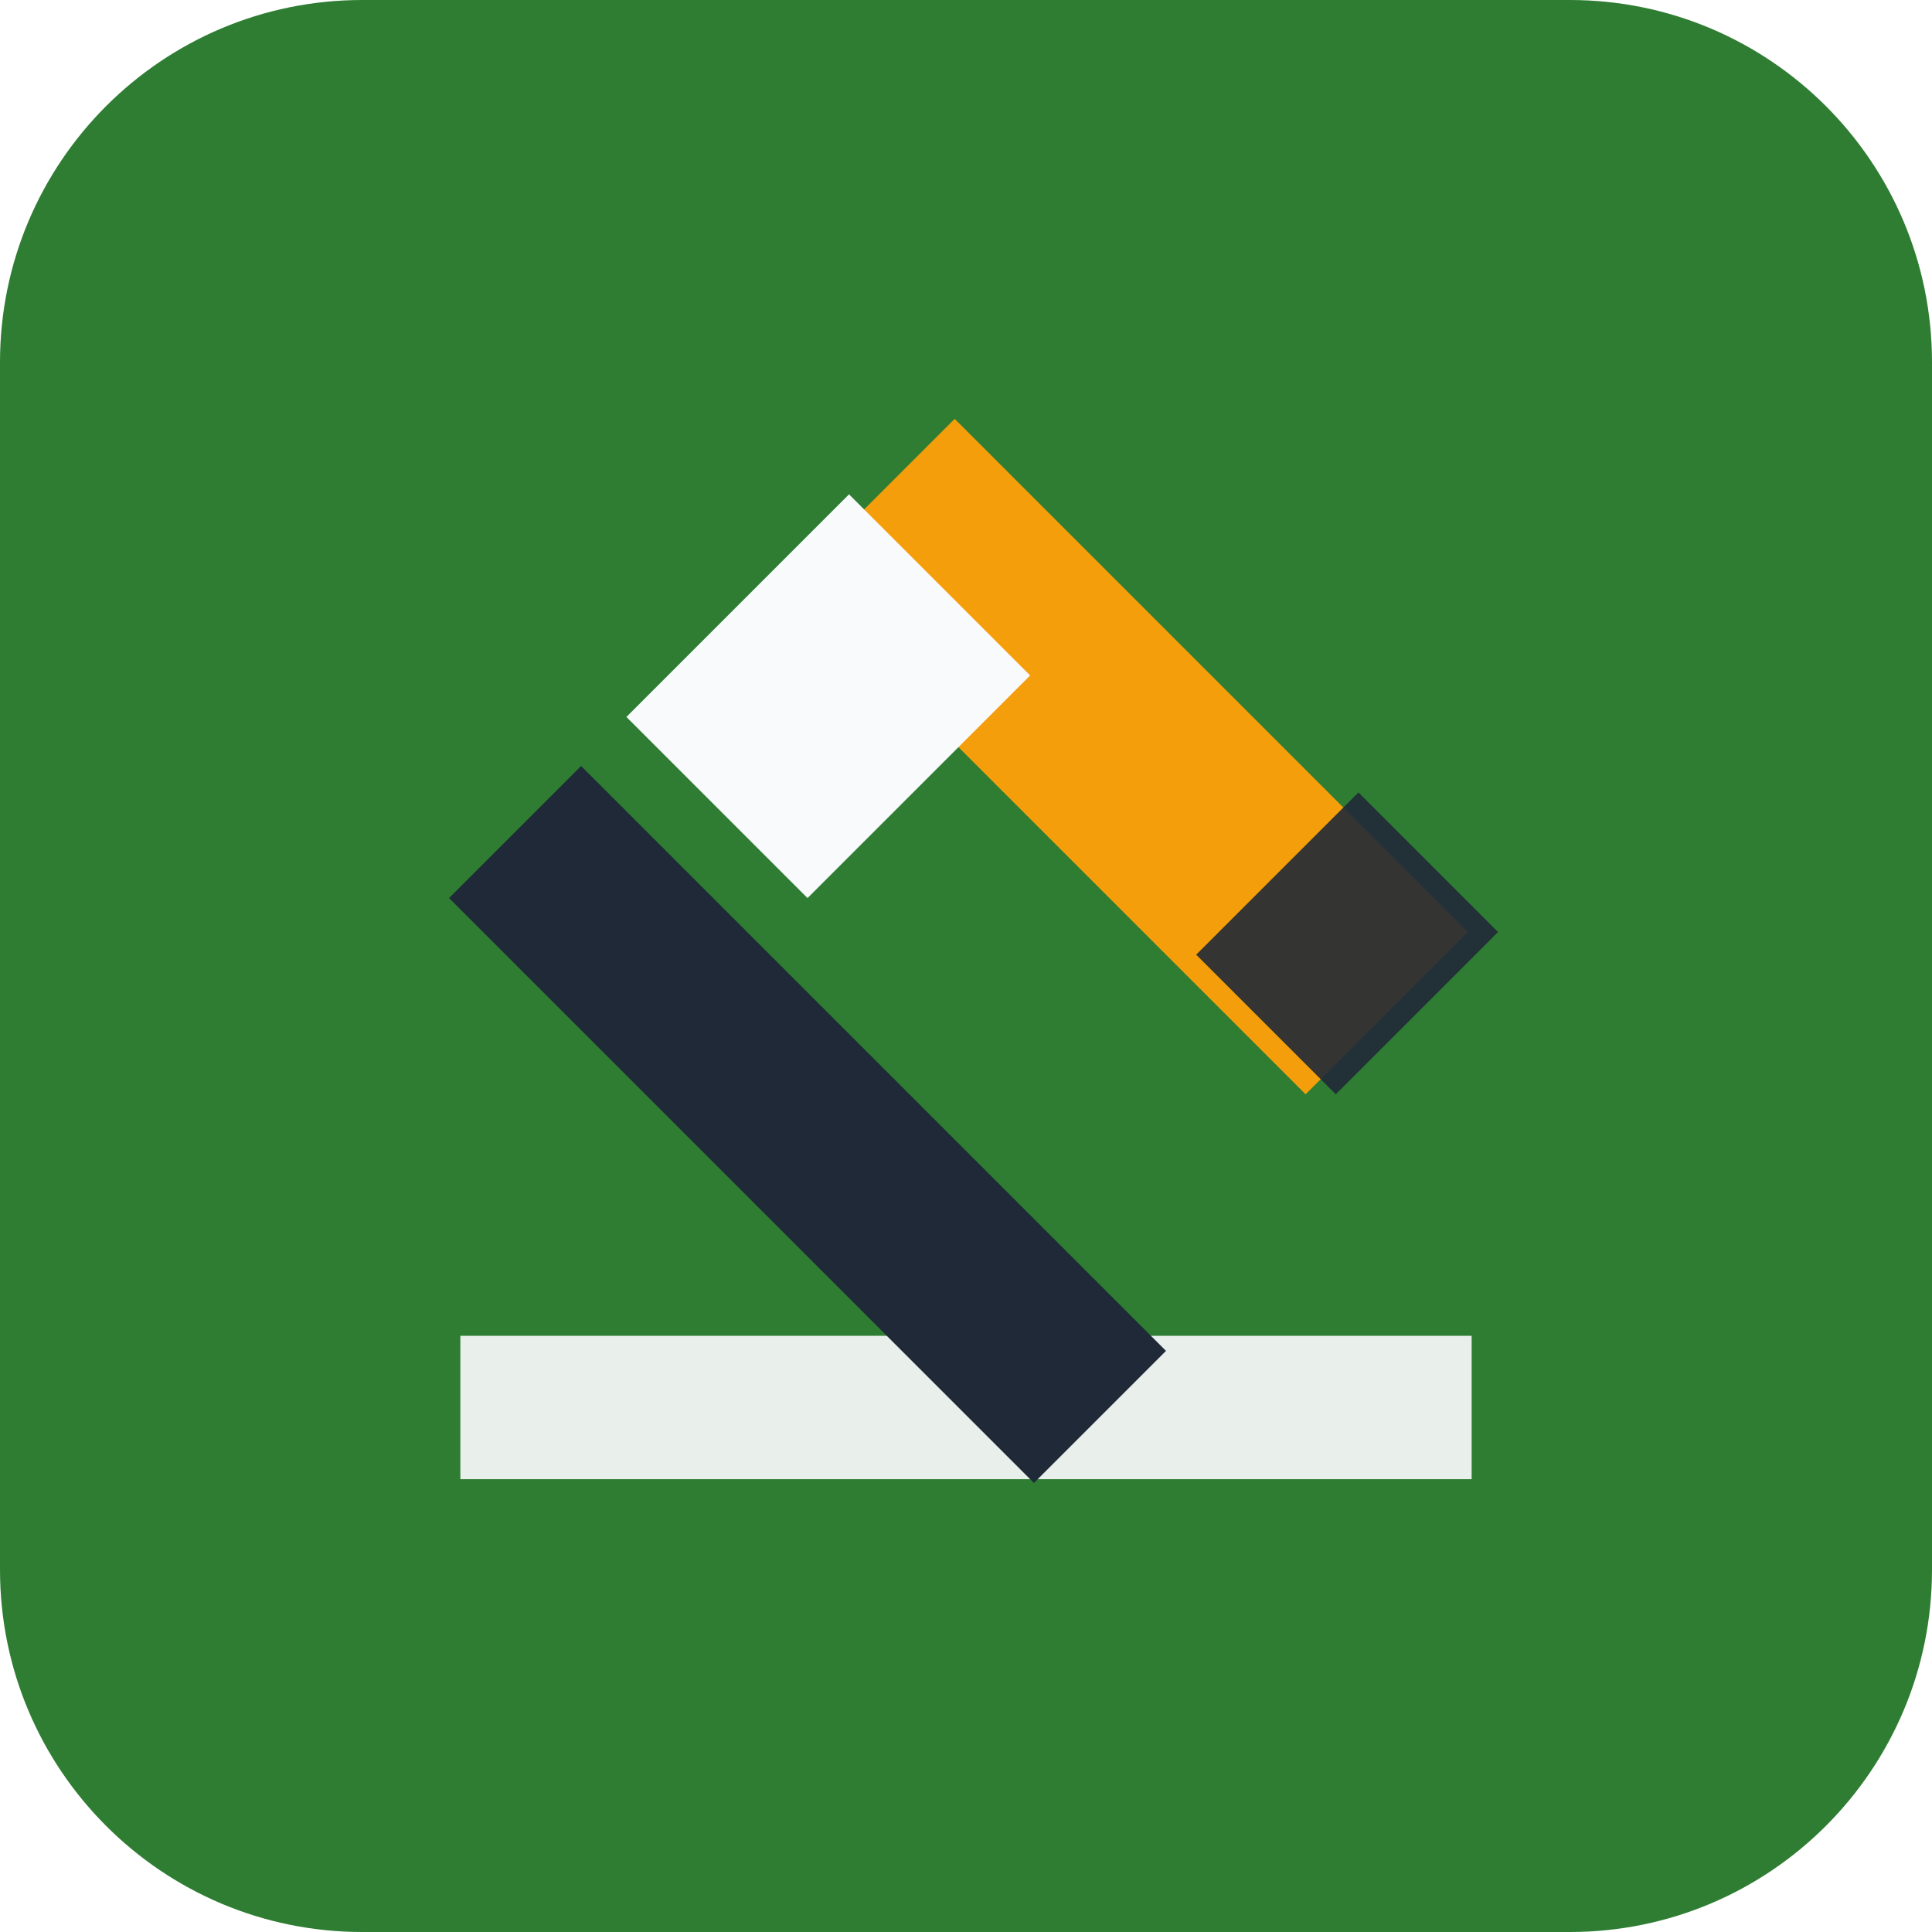
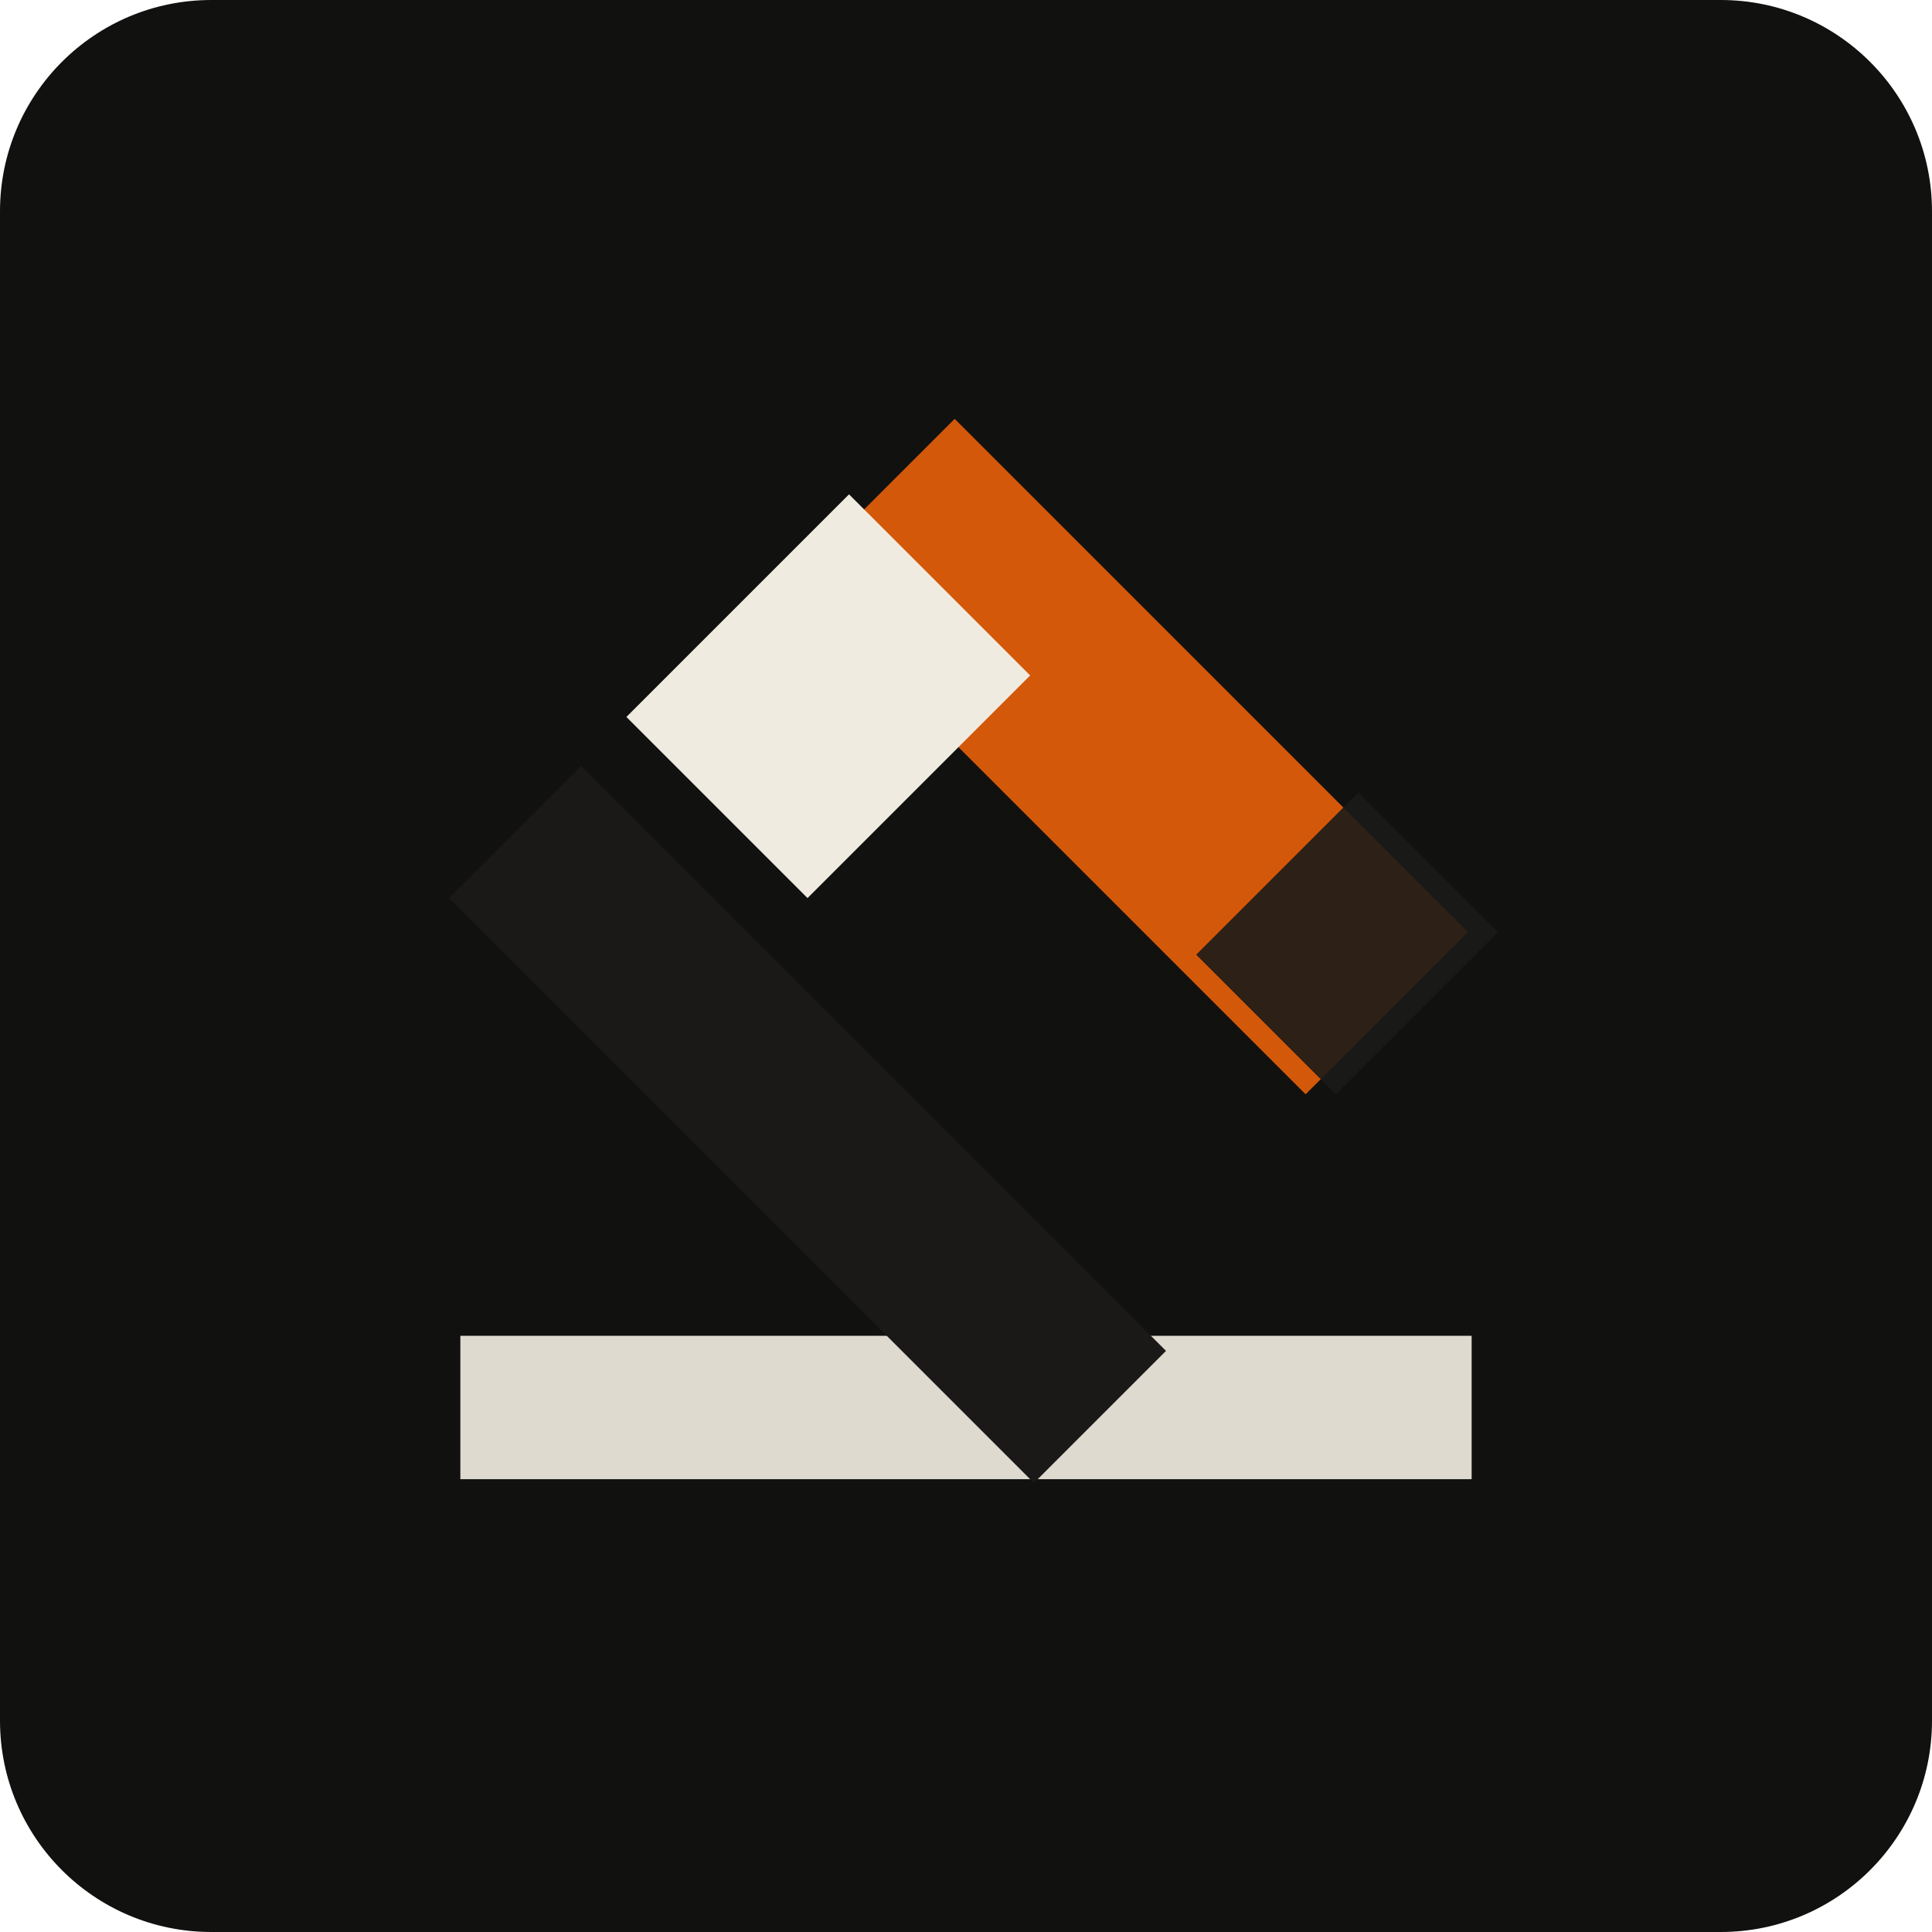
<svg xmlns="http://www.w3.org/2000/svg" width="512" height="512" viewBox="0 0 512 512" role="img" aria-label="BauPro">
-   <rect width="512" height="512" rx="96" fill="#2E7D32" />
-   <path d="M122 354h268v38H122z" fill="#F8FAFC" opacity=".92" />
-   <path d="M210 154l43-43 136 136-43 43z" fill="#F59E0B" />
-   <path d="M166 190l59-59 48 48-59 59z" fill="#F8FAFC" />
-   <path d="M154 203l155 155-35 35-155-155z" fill="#1F2937" />
-   <path d="M317 253l43-43 37 37-43 43z" fill="#1F2937" opacity=".9" />
+   <rect width="512" height="512" rx="56" fill="#111110" />
+   <path d="M122 354h268v38H122z" fill="#F0EBE0" opacity=".92" />
+   <path d="M210 154l43-43 136 136-43 43z" fill="#D4580A" />
+   <path d="M166 190l59-59 48 48-59 59z" fill="#F0EBE0" />
+   <path d="M154 203l155 155-35 35-155-155z" fill="#1A1918" />
+   <path d="M317 253l43-43 37 37-43 43z" fill="#1A1918" opacity=".9" />
</svg>
